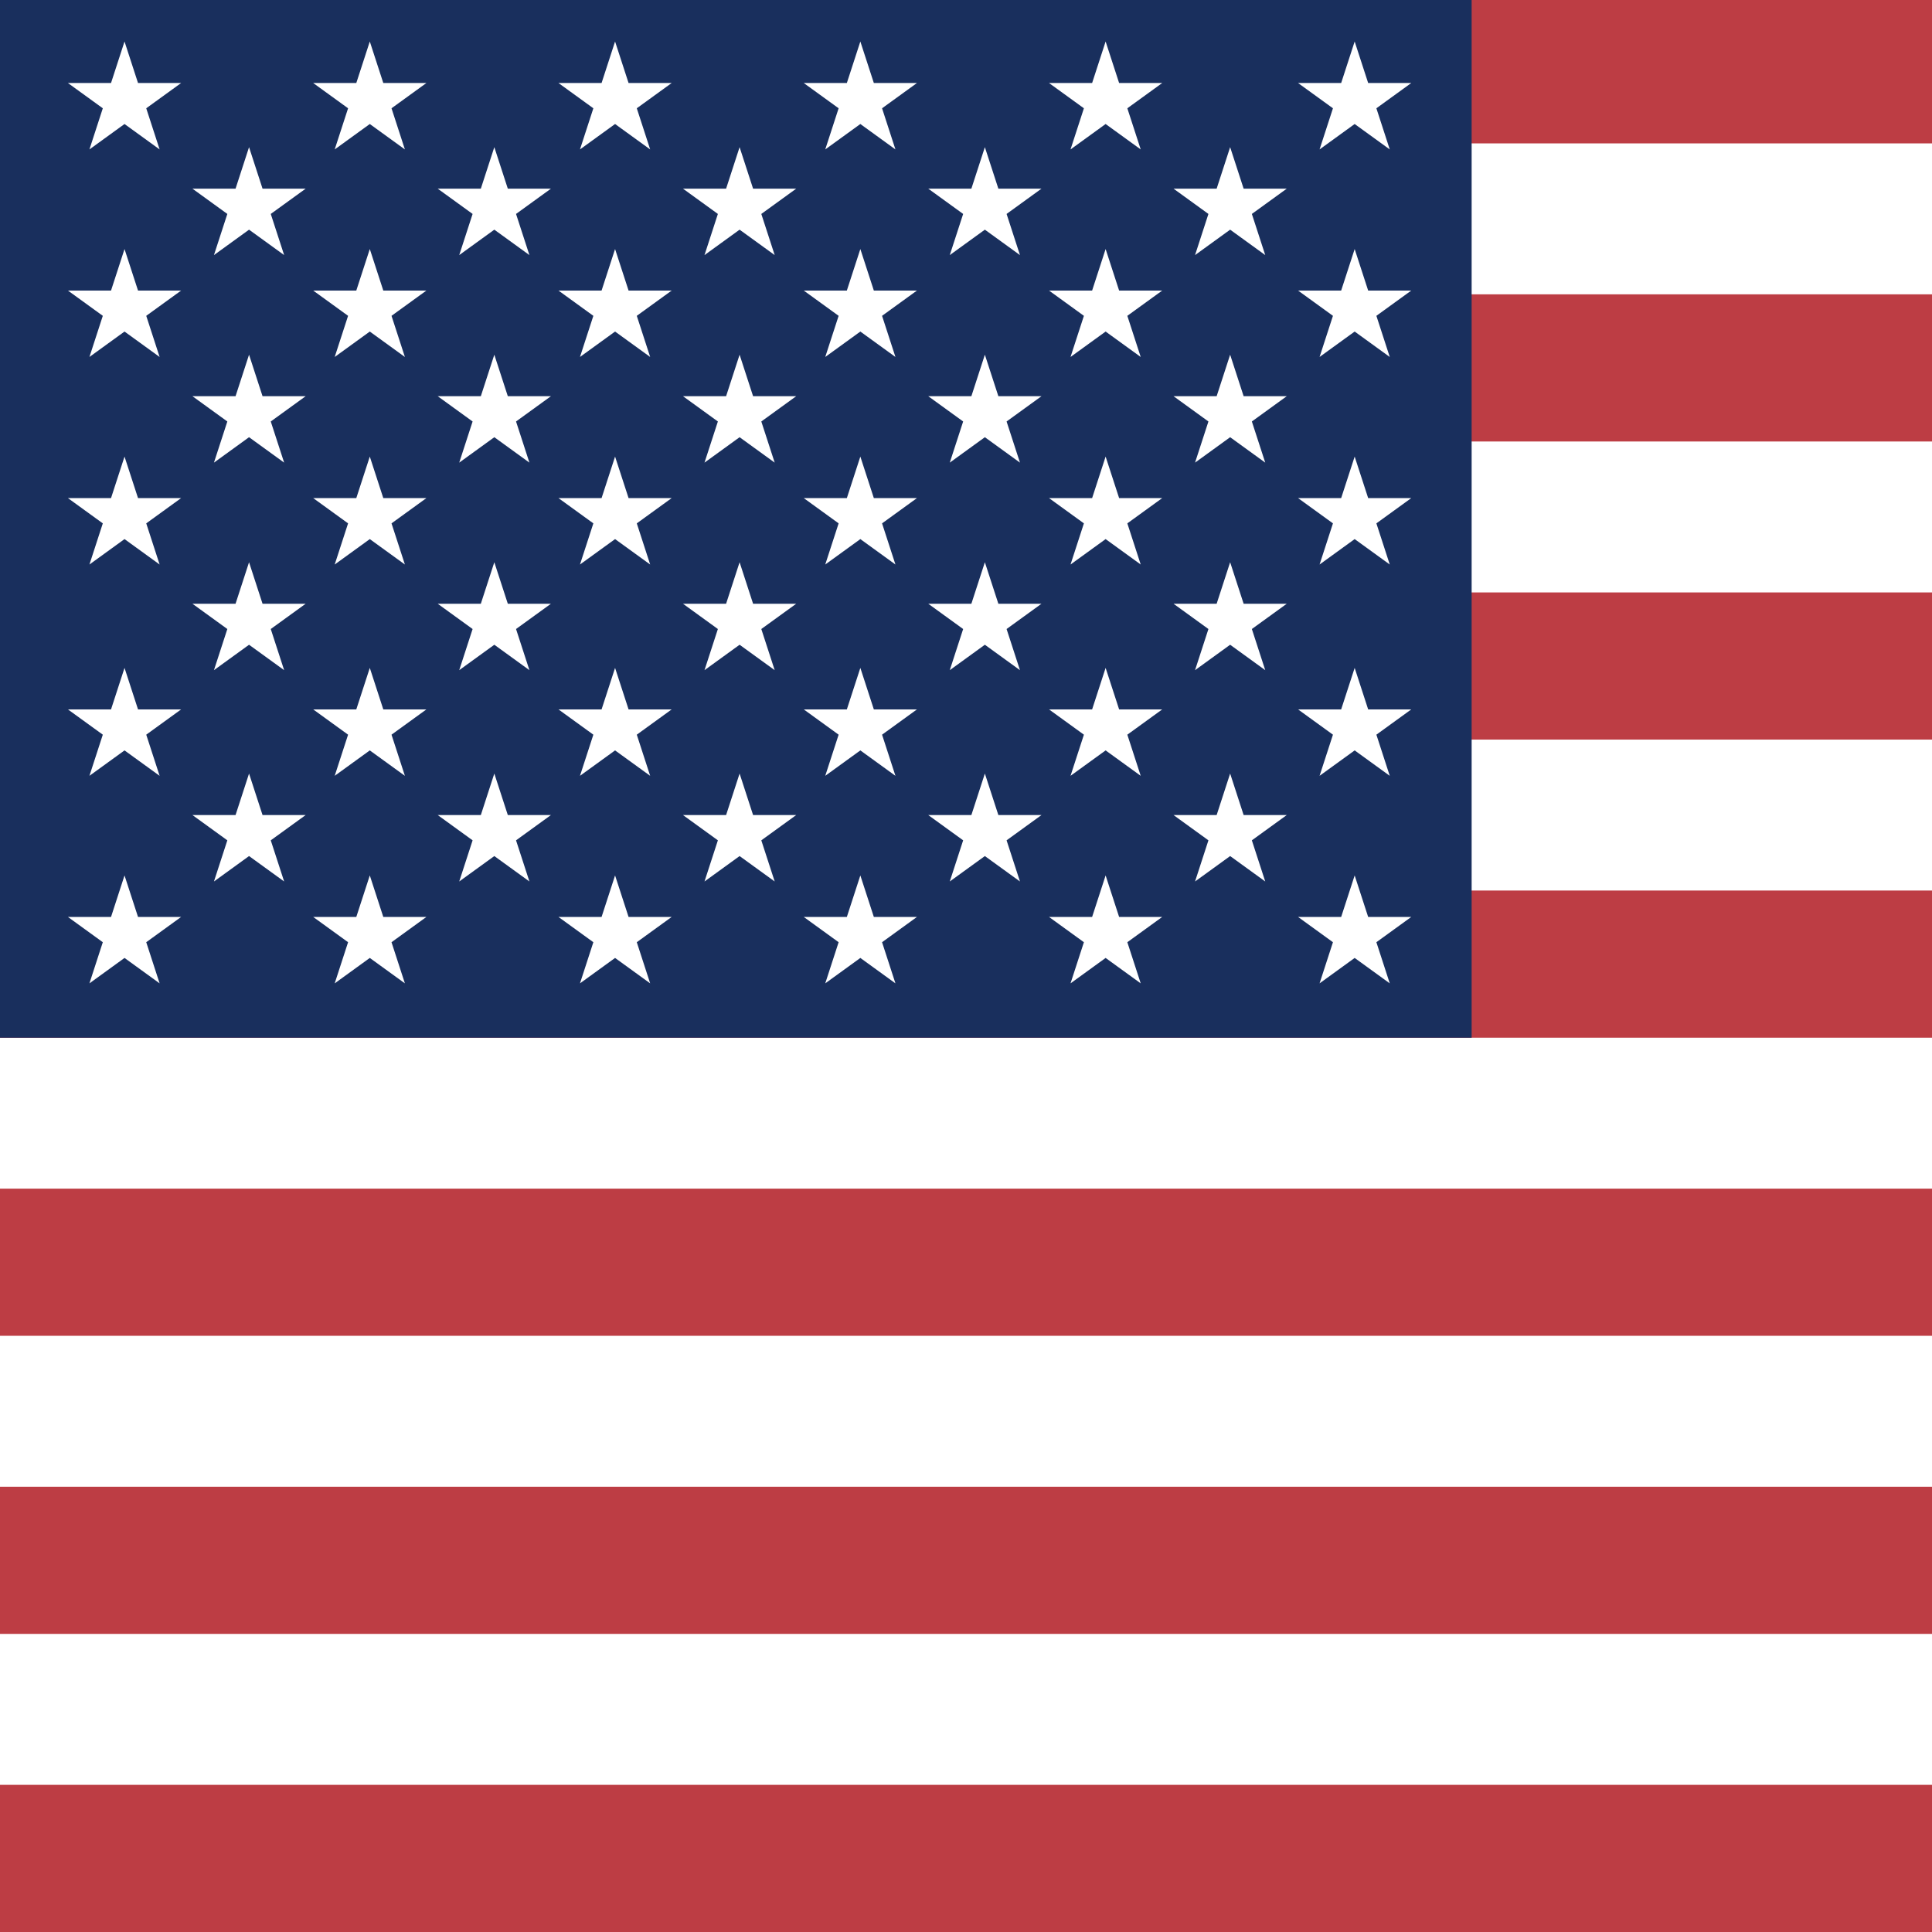
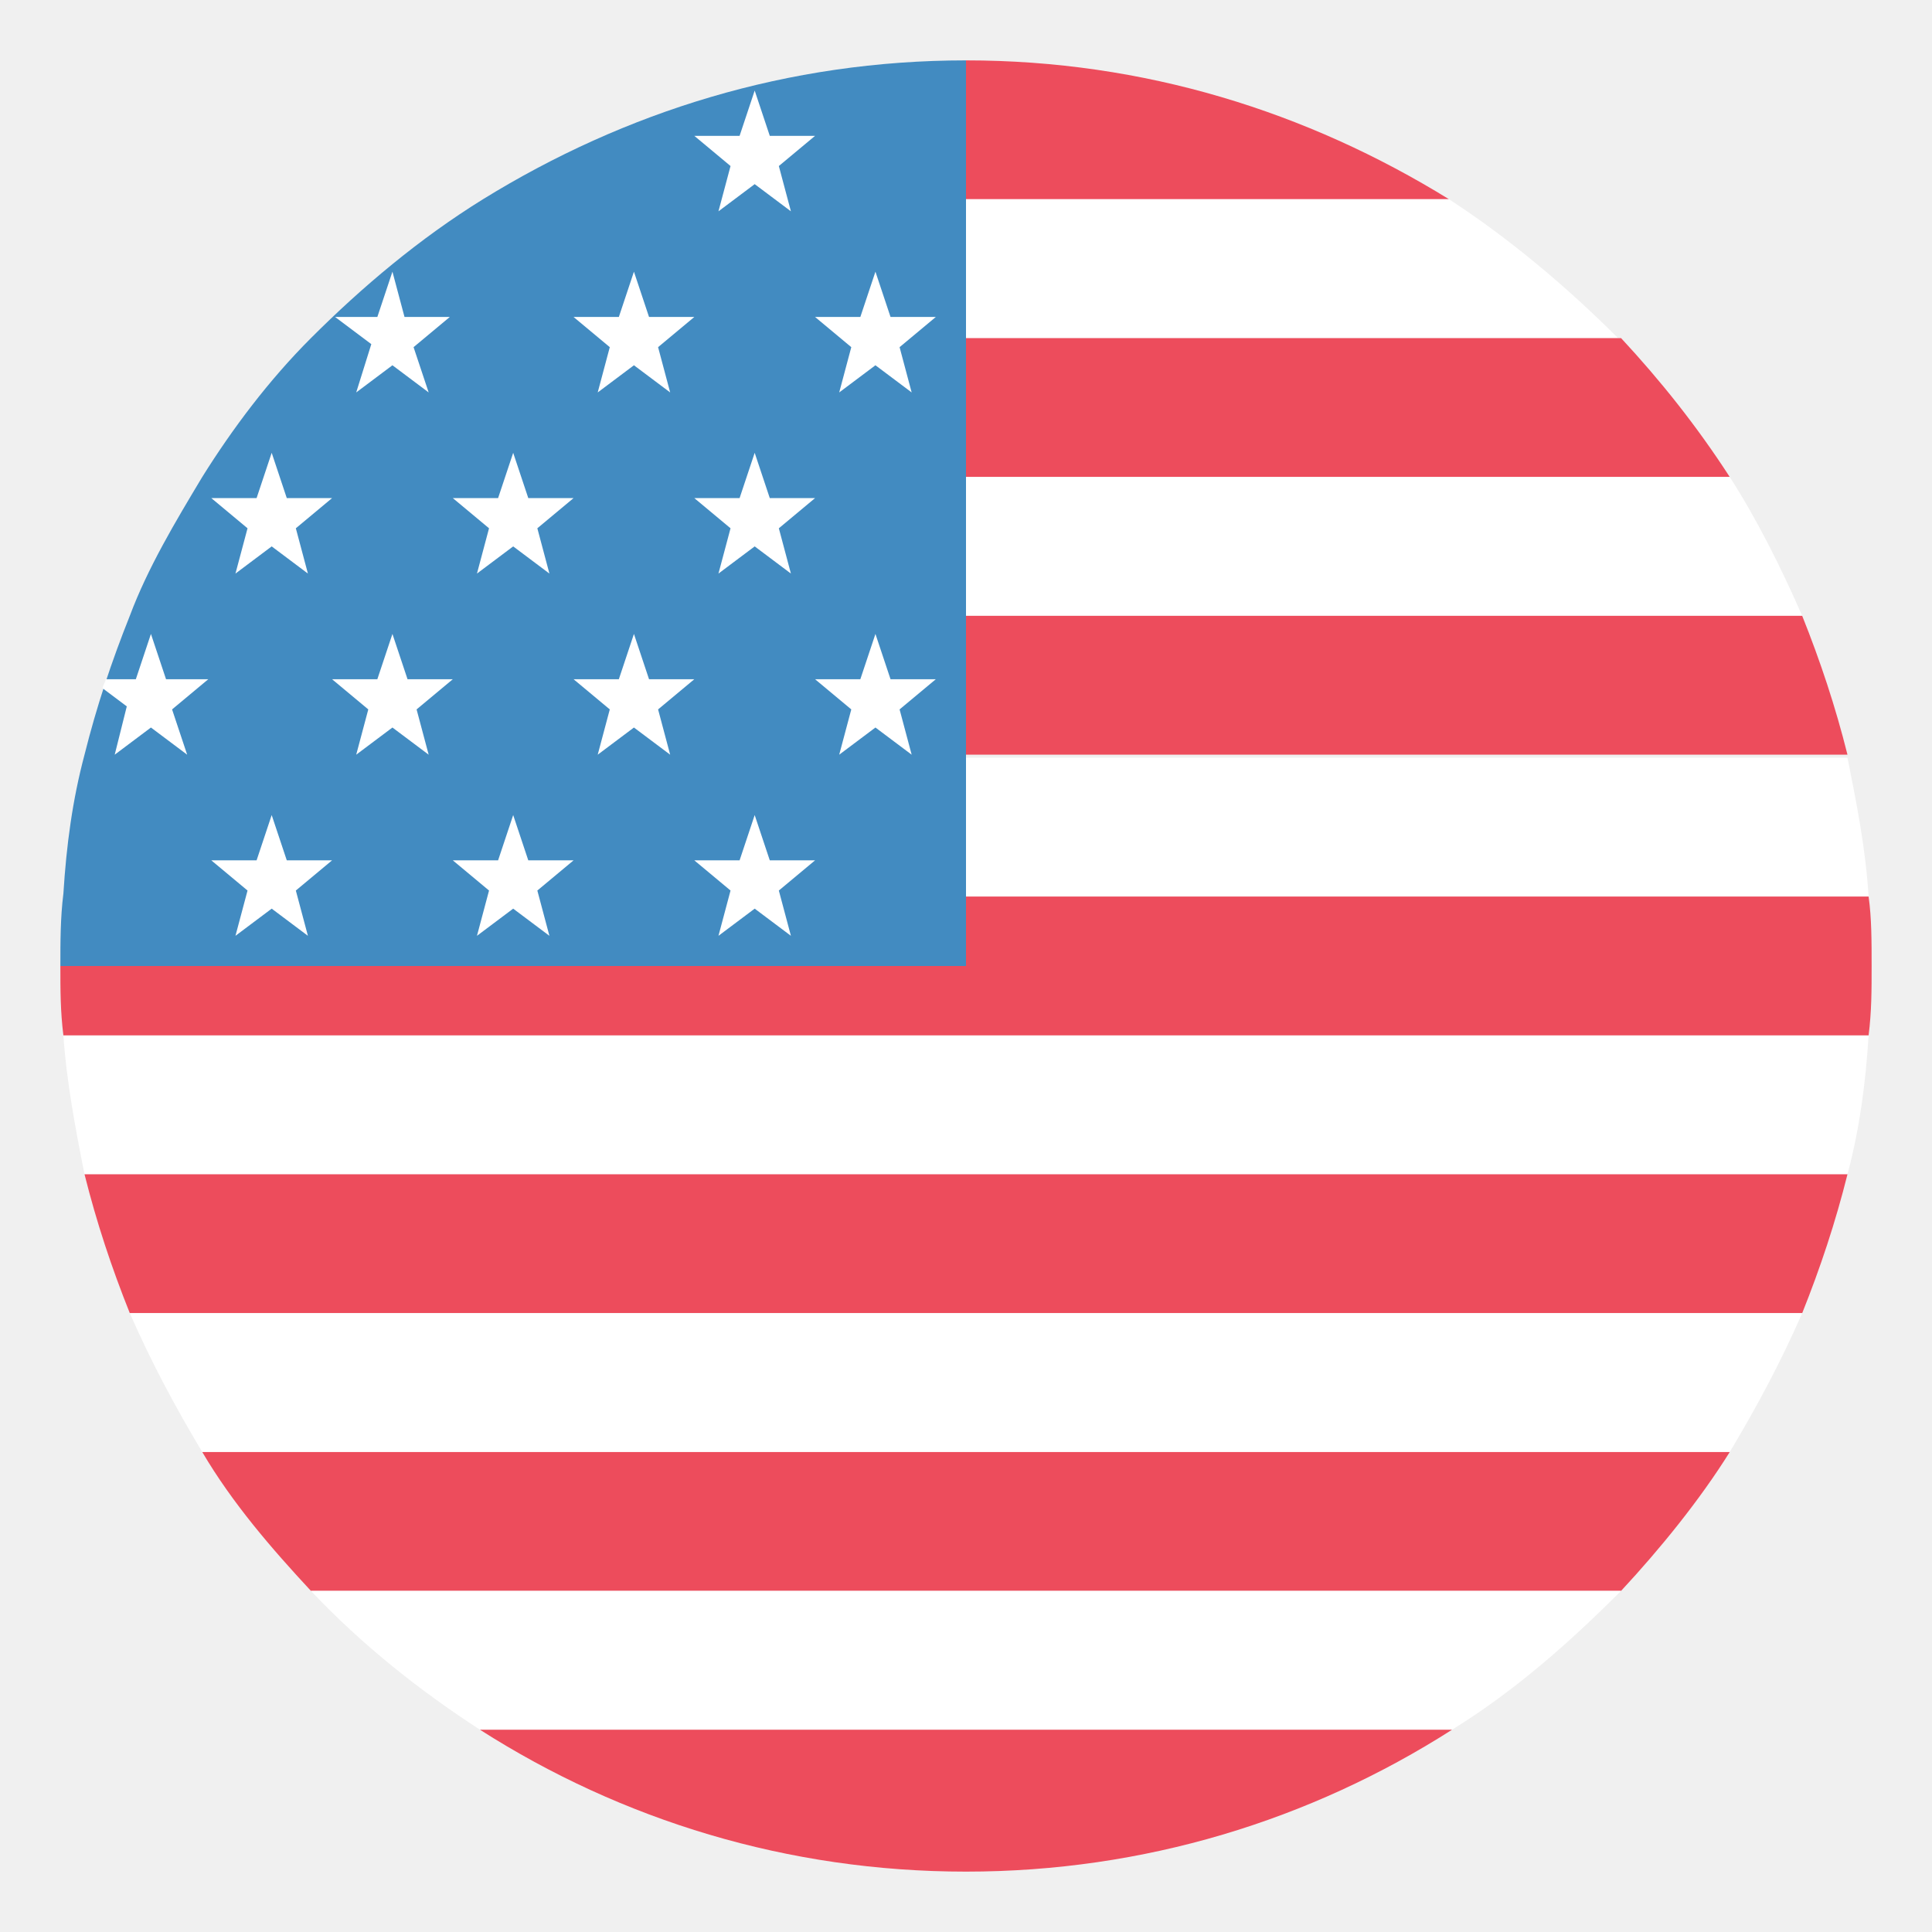
- <svg xmlns="http://www.w3.org/2000/svg" id="flag-icons-us" viewBox="0 0 512 512">
-   <path fill="#bd3d44" d="M0 0h512v512H0" />
-   <path stroke="#fff" stroke-width="40" d="M0 58h512M0 137h512M0 216h512M0 295h512M0 374h512M0 453h512" />
-   <path fill="#192f5d" d="M0 0h390v275H0z" />
-   <marker id="us-a" markerHeight="30" markerWidth="30">
-     <path fill="#fff" d="m15 0 9.3 28.6L0 11h30L5.7 28.6" />
-   </marker>
-   <path fill="none" marker-mid="url(#us-a)" d="m0 0 18 11h65 65 65 65 66L51 39h65 65 65 65L18 66h65 65 65 65 66L51 94h65 65 65 65L18 121h65 65 65 65 66L51 149h65 65 65 65L18 177h65 65 65 65 66L51 205h65 65 65 65L18 232h65 65 65 65 66L0 0" />
+ <svg xmlns="http://www.w3.org/2000/svg" width="800px" height="800px" viewBox="0 0 64 64" aria-hidden="true" role="img" class="iconify iconify--emojione" preserveAspectRatio="xMidYMid meet">
+   <path d="M48 6.6C43.3 3.7 37.9 2 32 2v4.6h16z" fill="#ed4c5c">
+ 
+ </path>
+   <path d="M32 11.2h21.6C51.9 9.5 50 7.9 48 6.6H32v4.6z" fill="#ffffff">
+ 
+ </path>
+   <path d="M32 15.8h25.3c-1.1-1.7-2.3-3.2-3.6-4.6H32v4.6z" fill="#ed4c5c">
+ 
+ </path>
+   <path d="M32 20.4h27.7c-.7-1.6-1.5-3.2-2.4-4.6H32v4.6" fill="#ffffff">
+ 
+ </path>
+   <path d="M32 25h29.2c-.4-1.6-.9-3.1-1.5-4.6H32V25z" fill="#ed4c5c">
+ 
+ </path>
+   <path d="M32 29.7h29.9c-.1-1.6-.4-3.1-.7-4.6H32v4.6" fill="#ffffff">
+ 
+ </path>
+   <path d="M61.9 29.7H32V32H2c0 .8 0 1.5.1 2.3h59.8c.1-.8.1-1.5.1-2.3c0-.8 0-1.6-.1-2.3" fill="#ed4c5c">
+ 
+ </path>
+   <path d="M2.8 38.9h58.4c.4-1.5.6-3 .7-4.6H2.1c.1 1.5.4 3.1.7 4.6" fill="#ffffff">
+ 
+ </path>
+   <path d="M4.3 43.5h55.4c.6-1.5 1.1-3 1.5-4.6H2.8c.4 1.6.9 3.1 1.5 4.6" fill="#ed4c5c">
+ 
+ </path>
+   <path d="M6.7 48.1h50.6c.9-1.5 1.7-3 2.4-4.6H4.3c.7 1.6 1.5 3.1 2.4 4.6" fill="#ffffff">
+ 
+ </path>
+   <path d="M10.3 52.7h43.4c1.3-1.4 2.6-3 3.6-4.6H6.7c1 1.7 2.3 3.2 3.6 4.6" fill="#ed4c5c">
+ 
+ </path>
+   <path d="M15.9 57.3h32.2c2.1-1.3 3.9-2.9 5.6-4.6H10.3c1.7 1.8 3.6 3.3 5.6 4.6" fill="#ffffff">
+ 
+ </path>
+   <path d="M32 62c5.9 0 11.4-1.7 16.1-4.7H15.9c4.7 3 10.2 4.7 16.1 4.7" fill="#ed4c5c">
+ 
+ </path>
+   <path d="M16 6.6c-2.1 1.3-4 2.9-5.7 4.6c-1.4 1.4-2.6 3-3.6 4.6c-.9 1.5-1.8 3-2.4 4.6c-.6 1.5-1.1 3-1.5 4.6c-.4 1.5-.6 3-.7 4.6c-.1.8-.1 1.6-.1 2.4h30V2c-5.9 0-11.3 1.7-16 4.6" fill="#428bc1">
+ 
+ </path>
+   <g fill="#ffffff">
+     <path d="M25 3l.5 1.5H27l-1.2 1l.4 1.5l-1.2-.9l-1.2.9l.4-1.5l-1.2-1h1.5z">
+ 
+ </path>
+     <path d="M29 9l.5 1.5H31l-1.2 1l.4 1.5l-1.2-.9l-1.2.9l.4-1.5l-1.2-1h1.5z">
+ 
+ </path>
+     <path d="M21 9l.5 1.5H23l-1.2 1l.4 1.5l-1.2-.9l-1.2.9l.4-1.5l-1.2-1h1.5z">
+ 
+ </path>
+     <path d="M25 15l.5 1.5H27l-1.2 1l.4 1.5l-1.2-.9l-1.2.9l.4-1.5l-1.2-1h1.5z">
+ 
+ </path>
+     <path d="M17 15l.5 1.5H19l-1.2 1l.4 1.5l-1.2-.9l-1.2.9l.4-1.5l-1.2-1h1.5z">
+ 
+ </path>
+     <path d="M9 15l.5 1.5H11l-1.2 1l.4 1.5l-1.2-.9l-1.2.9l.4-1.5l-1.2-1h1.5z">
+ 
+ </path>
+     <path d="M29 21l.5 1.5H31l-1.2 1l.4 1.5l-1.2-.9l-1.2.9l.4-1.5l-1.2-1h1.5z">
+ 
+ </path>
+     <path d="M21 21l.5 1.5H23l-1.2 1l.4 1.5l-1.2-.9l-1.2.9l.4-1.5l-1.2-1h1.5z">
+ 
+ </path>
+     <path d="M13 21l.5 1.5H15l-1.2 1l.4 1.5l-1.2-.9l-1.2.9l.4-1.5l-1.2-1h1.5z">
+ 
+ </path>
+     <path d="M25 27l.5 1.5H27l-1.2 1l.4 1.5l-1.2-.9l-1.2.9l.4-1.5l-1.2-1h1.5z">
+ 
+ </path>
+     <path d="M17 27l.5 1.5H19l-1.2 1l.4 1.5l-1.2-.9l-1.2.9l.4-1.5l-1.2-1h1.5z">
+ 
+ </path>
+     <path d="M9 27l.5 1.5H11l-1.2 1l.4 1.5l-1.2-.9l-1.2.9l.4-1.5l-1.2-1h1.5z">
+ 
+ </path>
+     <path d="M11.8 13l1.2-.9l1.2.9l-.5-1.5l1.2-1h-1.5L13 9l-.5 1.5h-1.4l1.2.9l-.5 1.6">
+ 
+ </path>
+     <path d="M3.8 25l1.2-.9l1.2.9l-.5-1.5l1.2-1H5.5L5 21l-.5 1.5h-1c0 .1-.1.2-.1.3l.8.6l-.4 1.6">
+ 
+ </path>
+   </g>
</svg>
